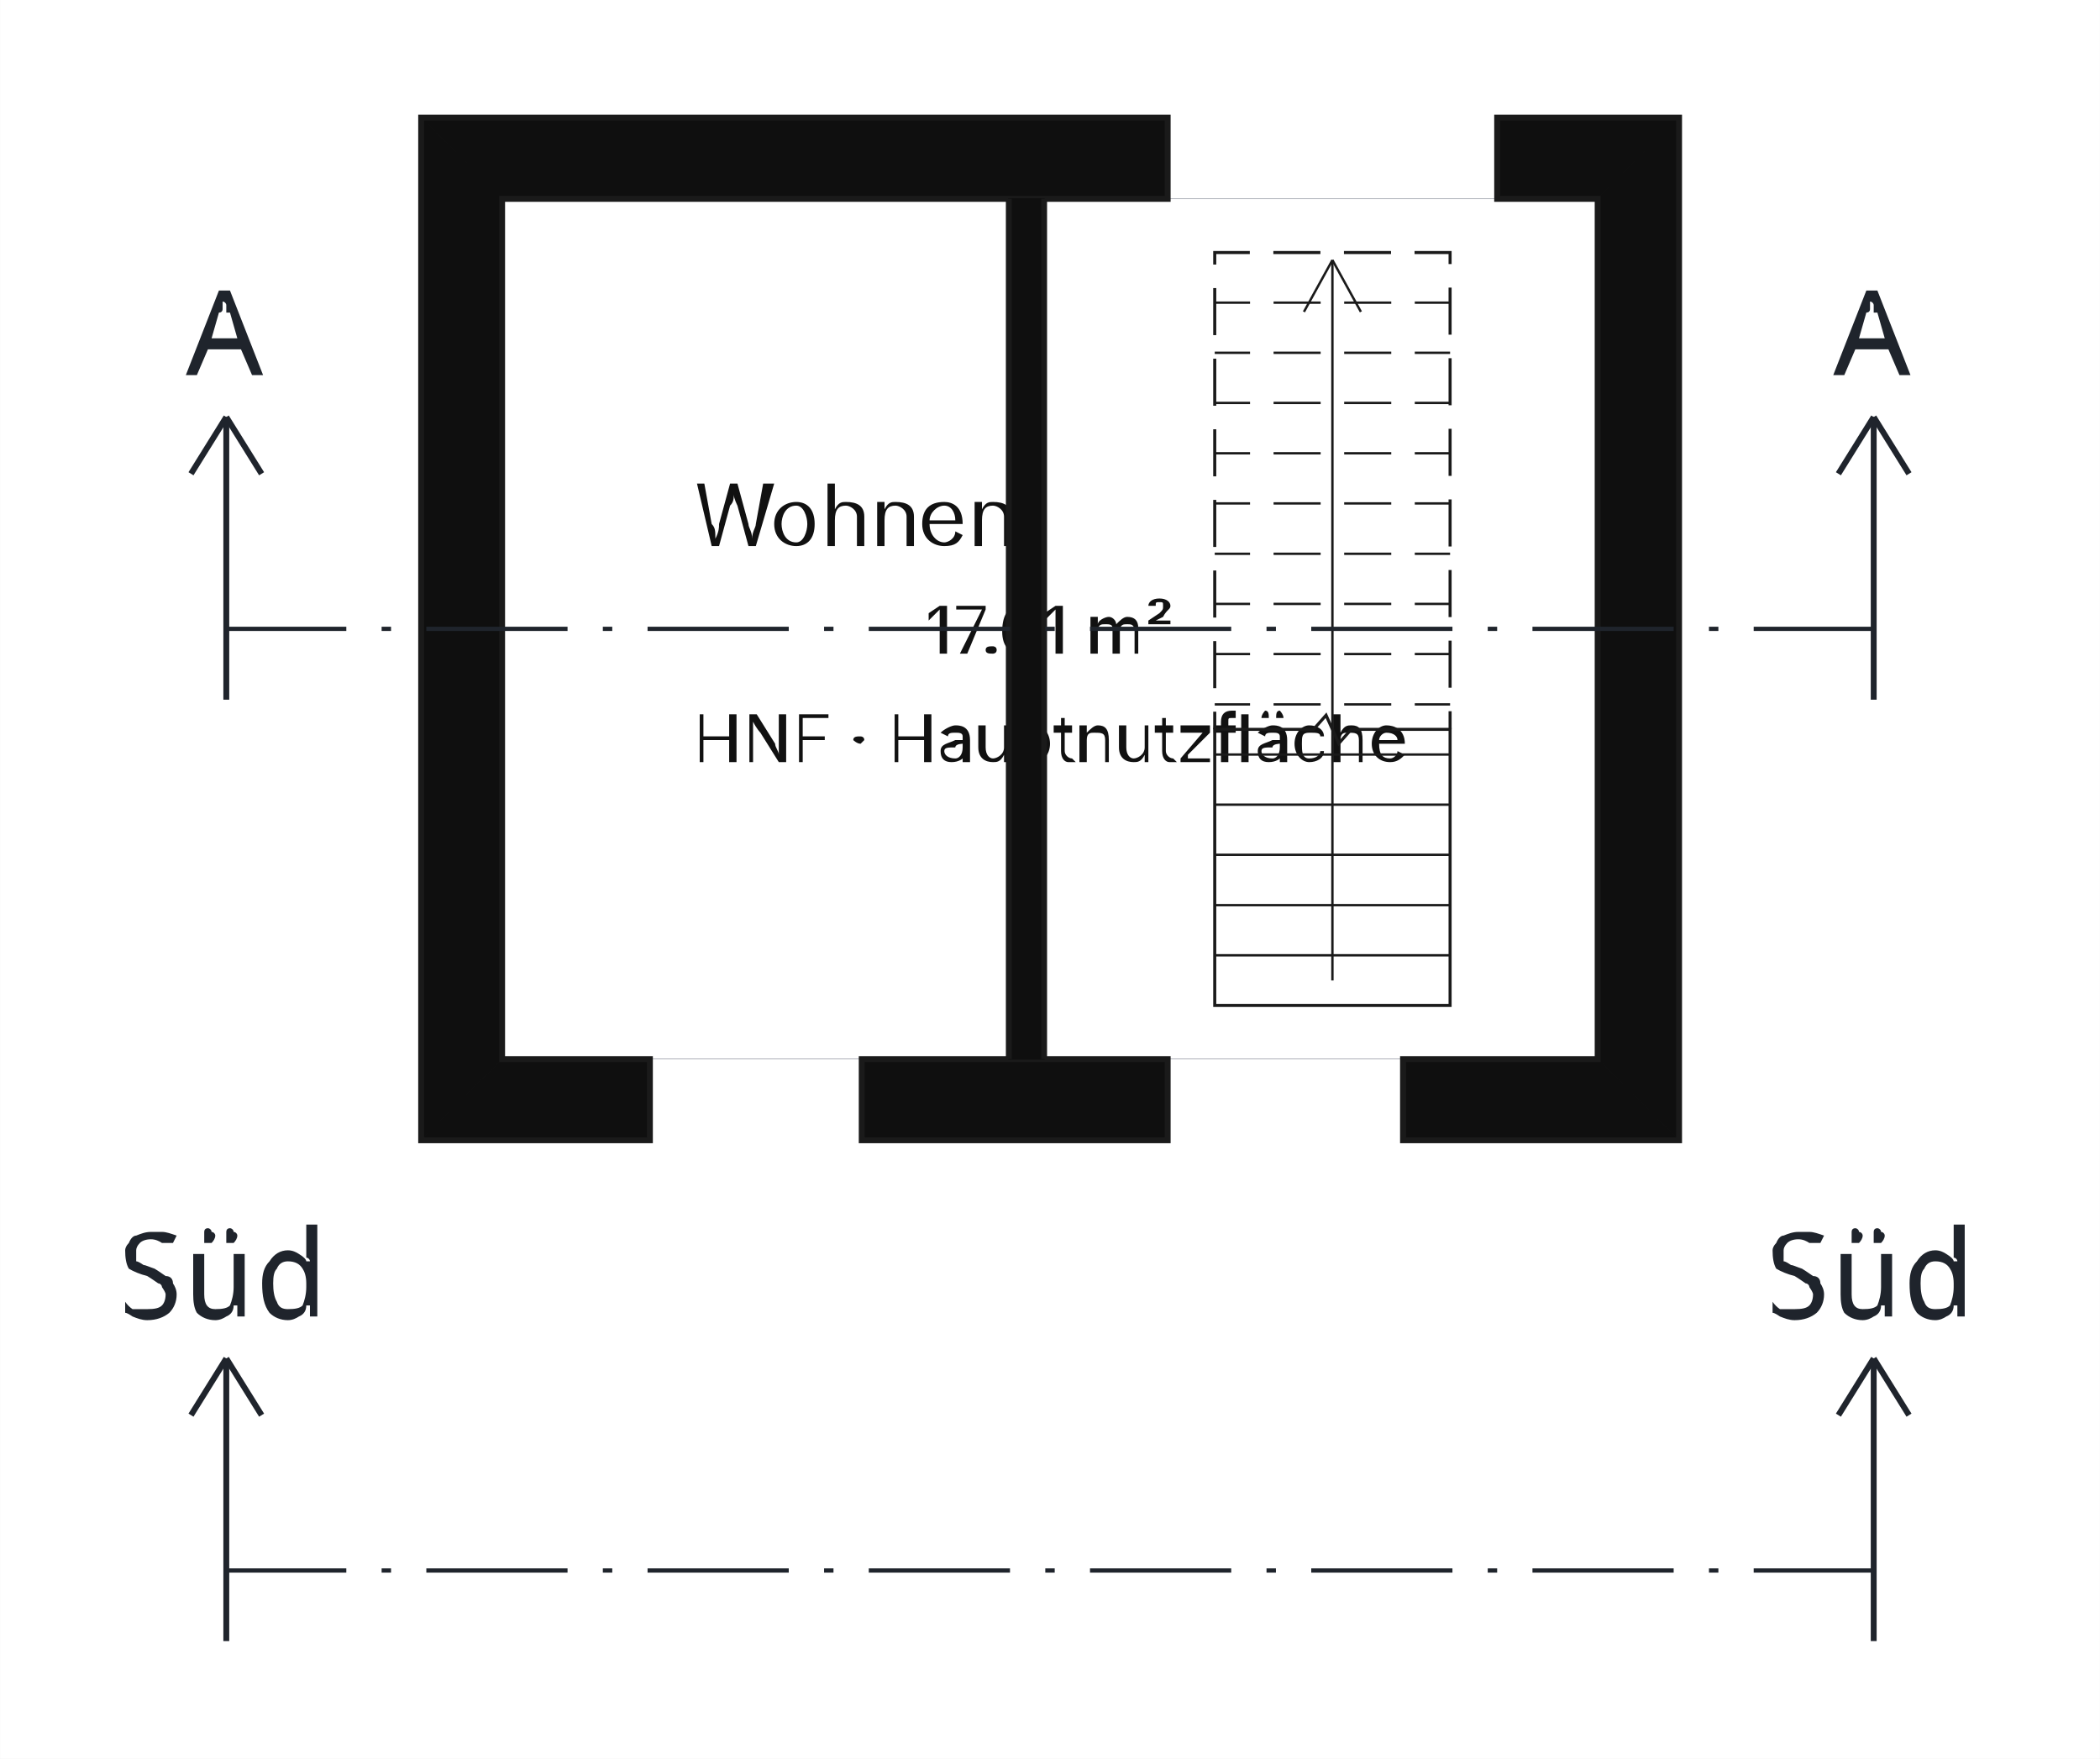
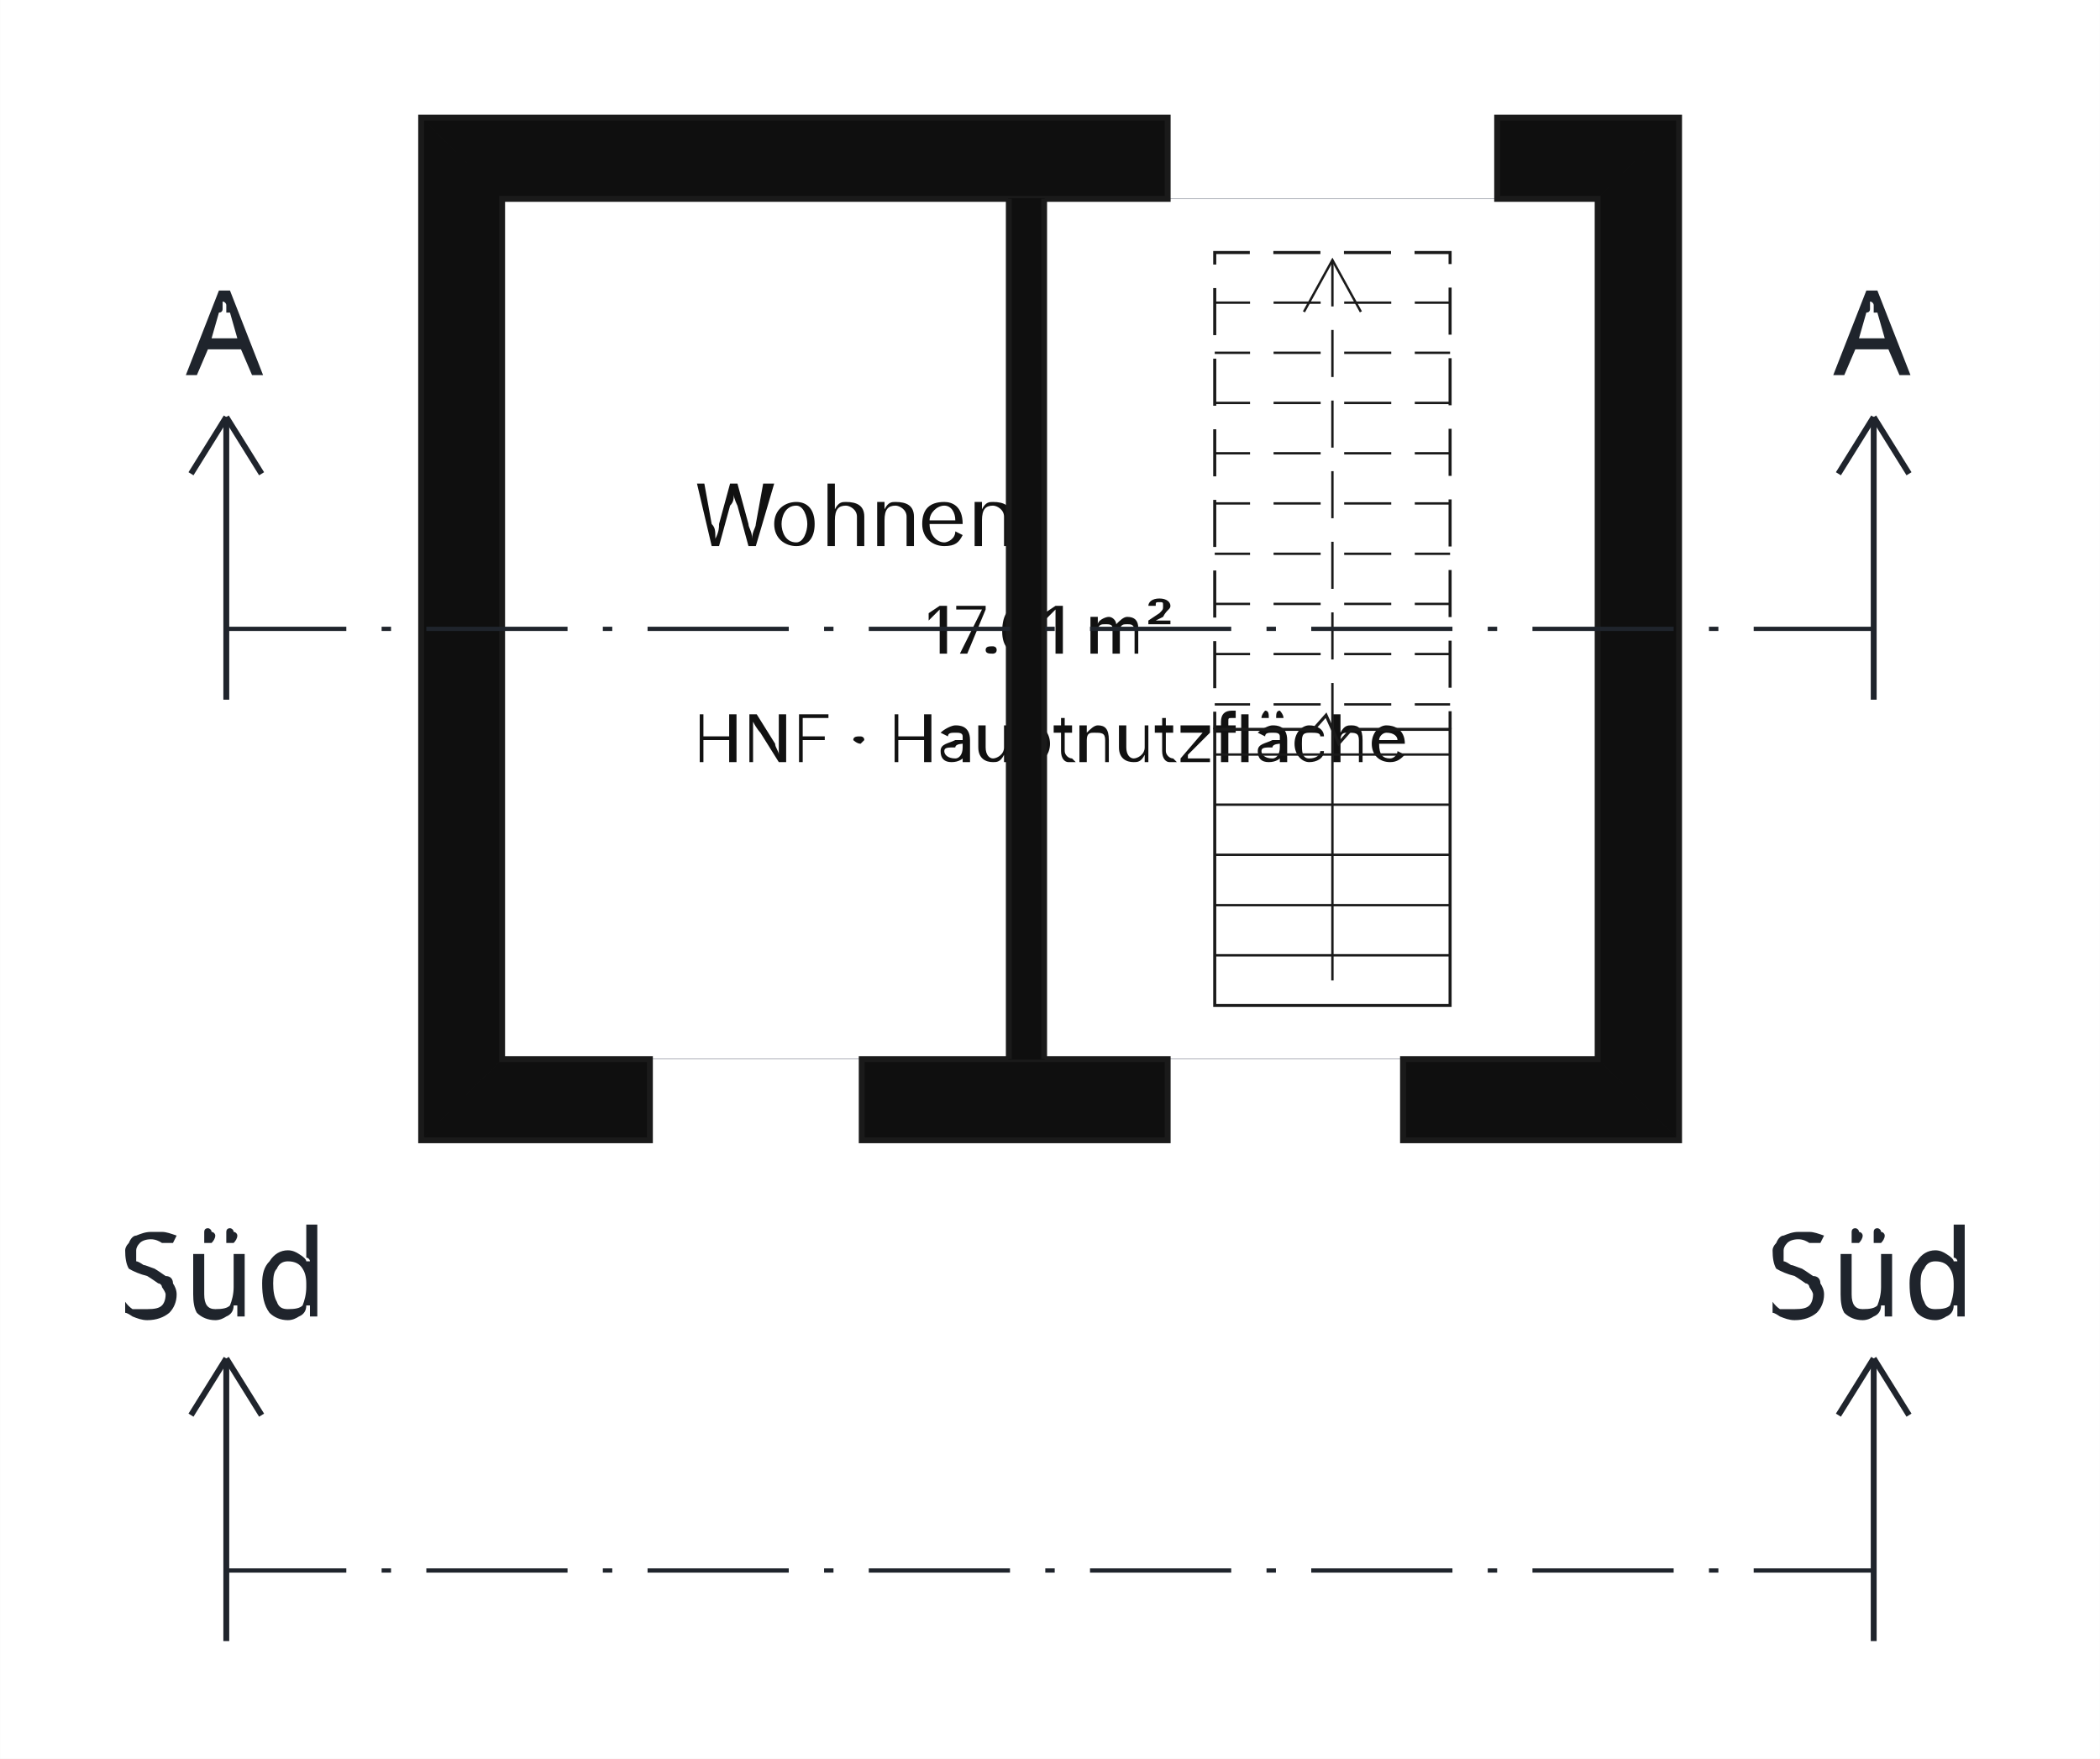
<svg xmlns="http://www.w3.org/2000/svg" viewBox="-1.961 0 8.922 7.473" width="89.225mm" height="74.725mm">
  <rect x="-1.961" y="0" width="8.922" height="7.473" fill="#ffffff" />
  <g stroke-linecap="butt" stroke-linejoin="miter" stroke-miterlimit="4">
    <polygon points="0,4.673 5,4.673 5,0.672 0,0.672" fill="none" stroke="none" stroke-width="0" />
    <polygon points="0.172,4.5 4.827,4.5 4.827,0.845 0.172,0.845" fill="#6b728000" stroke="#6b7280" stroke-width="0.002" />
    <text x="0.983" y="2.32" font-family="Inter, sans-serif" text-anchor="start">
      <tspan font-size="0.353" fill="#111111">Wohnen</tspan>
    </text>
    <text x="2.5" y="2.778" font-family="Inter, sans-serif" text-anchor="middle">
      <tspan font-size="0.282" fill="#111111">17.01 m²</tspan>
    </text>
    <text x="2.5" y="3.237" font-family="Inter, sans-serif" text-anchor="middle">
      <tspan font-size="0.282" fill="#111111">HNF · Hauptnutzfläche</tspan>
    </text>
    <polygon points="-0.172,4.845 0.8,4.845 0.8,4.5 0.172,4.5" fill="#0f0f0f" stroke="#0f0f0f" stroke-width="0.005" />
    <polygon points="1.7,4.845 3,4.845 3,4.5 1.7,4.5" fill="#0f0f0f" stroke="#1a1a1a" stroke-width="0.025" />
    <polygon points="4,4.845 5.173,4.845 4.827,4.5 4,4.5" fill="#0f0f0f" stroke="#0f0f0f" stroke-width="0.005" />
    <polygon points="5.173,4.845 5.173,0.5 4.827,0.845 4.827,4.5" fill="#0f0f0f" stroke="#0f0f0f" stroke-width="0.005" />
    <polygon points="5.173,0.5 4.4,0.5 4.4,0.845 4.827,0.845" fill="#0f0f0f" stroke="#0f0f0f" stroke-width="0.005" />
    <polygon points="4.827,0.845 4.827,4.5 4,4.5 4,4.845 5.173,4.845 5.173,0.5 4.4,0.5 4.4,0.845" fill="none" stroke="#1a1a1a" stroke-width="0.025" />
    <polygon points="3,0.5 -0.172,0.5 0.172,0.845 3,0.845" fill="#0f0f0f" stroke="#0f0f0f" stroke-width="0.005" />
    <polygon points="-0.172,0.5 -0.172,4.845 0.172,4.5 0.172,0.845" fill="#0f0f0f" stroke="#0f0f0f" stroke-width="0.005" />
    <polygon points="0.172,0.845 3,0.845 3,0.5 -0.172,0.5 -0.172,4.845 0.8,4.845 0.8,4.5 0.172,4.5" fill="none" stroke="#1a1a1a" stroke-width="0.025" />
    <polygon points="2.475,4.5 2.475,0.845 2.325,0.845 2.325,4.5" fill="#0f0f0f" stroke="#0f0f0f" stroke-width="0.005" />
    <line x1="2.475" y1="4.5" x2="2.475" y2="0.845" stroke="#1a1a1a" stroke-width="0.025" />
    <line x1="2.325" y1="0.845" x2="2.325" y2="4.5" stroke="#1a1a1a" stroke-width="0.025" />
    <polygon points="3.2,4.272 4.2,4.272 4.2,1.073 3.2,1.073" fill="none" stroke="none" stroke-width="0" />
    <polyline points="4.2,3.099 4.2,1.073 3.2,1.073 3.2,3.099" fill="none" stroke="#1a1a1a" stroke-width="0.013" stroke-dasharray="0.2 0.1" stroke-dashoffset="0.123" />
    <line x1="3.2" y1="4.059" x2="4.2" y2="4.059" stroke="#1a1a1a" stroke-width="0.01" />
    <line x1="3.2" y1="3.846" x2="4.2" y2="3.846" stroke="#1a1a1a" stroke-width="0.01" />
    <line x1="3.2" y1="3.632" x2="4.2" y2="3.632" stroke="#1a1a1a" stroke-width="0.01" />
    <line x1="3.2" y1="3.419" x2="4.2" y2="3.419" stroke="#1a1a1a" stroke-width="0.01" />
    <line x1="3.2" y1="3.206" x2="4.2" y2="3.206" stroke="#1a1a1a" stroke-width="0.01" />
    <line x1="3.2" y1="2.993" x2="4.2" y2="2.993" stroke="#1a1a1a" stroke-width="0.01" stroke-dasharray="0.2 0.1" stroke-dashoffset="0.05" />
    <line x1="3.2" y1="2.779" x2="4.2" y2="2.779" stroke="#1a1a1a" stroke-width="0.01" stroke-dasharray="0.2 0.1" stroke-dashoffset="0.05" />
    <line x1="3.2" y1="2.566" x2="4.2" y2="2.566" stroke="#1a1a1a" stroke-width="0.01" stroke-dasharray="0.2 0.1" stroke-dashoffset="0.05" />
    <line x1="3.2" y1="2.353" x2="4.2" y2="2.353" stroke="#1a1a1a" stroke-width="0.01" stroke-dasharray="0.2 0.1" stroke-dashoffset="0.05" />
    <line x1="3.2" y1="2.139" x2="4.2" y2="2.139" stroke="#1a1a1a" stroke-width="0.01" stroke-dasharray="0.2 0.1" stroke-dashoffset="0.05" />
    <line x1="3.2" y1="1.926" x2="4.2" y2="1.926" stroke="#1a1a1a" stroke-width="0.01" stroke-dasharray="0.2 0.1" stroke-dashoffset="0.05" />
    <line x1="3.2" y1="1.712" x2="4.2" y2="1.712" stroke="#1a1a1a" stroke-width="0.01" stroke-dasharray="0.2 0.1" stroke-dashoffset="0.05" />
    <line x1="3.2" y1="1.499" x2="4.2" y2="1.499" stroke="#1a1a1a" stroke-width="0.01" stroke-dasharray="0.2 0.1" stroke-dashoffset="0.05" />
    <line x1="3.2" y1="1.286" x2="4.2" y2="1.286" stroke="#1a1a1a" stroke-width="0.01" stroke-dasharray="0.2 0.1" stroke-dashoffset="0.05" />
    <polygon points="3.78,3.099 3.727,3.159 3.673,3.039 3.62,3.099 3.2,3.099 3.2,4.272 4.2,4.272 4.2,3.099" fill="none" stroke="#1a1a1a" stroke-width="0.013" />
-     <line x1="3.7" y1="4.166" x2="3.7" y2="1.105" stroke="#1a1a1a" stroke-width="0.01" />
-     <line x1="3.579" y1="1.325" x2="3.7" y2="1.105" stroke="#1a1a1a" stroke-width="0.01" />
-     <line x1="3.7" y1="1.105" x2="3.821" y2="1.325" stroke="#1a1a1a" stroke-width="0.01" />
+     <line x1="3.7" y1="4.166" x2="3.7" y2="3.099" stroke="#1a1a1a" stroke-width="0.01" />
+     <line x1="3.7" y1="3.099" x2="3.7" y2="1.105" stroke="#1a1a1a" stroke-width="0.01" stroke-dasharray="0.2 0.1" stroke-dashoffset="0.003" />
+     <polyline points="3.579,1.325 3.7,1.105 3.821,1.325" fill="none" stroke="#1a1a1a" stroke-width="0.01" />
    <line x1="-1" y1="2.672" x2="6" y2="2.672" stroke="#1f242c" stroke-width="0.018" stroke-dasharray="0.6 0.15 0.04 0.15" stroke-dashoffset="0.09" />
    <polyline points="-1,2.973 -1,2.373 -1,1.772" fill="none" stroke="#1f242c" stroke-width="0.025" />
    <line x1="-1" y1="1.772" x2="-0.85" y2="2.013" stroke="#1f242c" stroke-width="0.025" />
    <line x1="-1" y1="1.772" x2="-1.15" y2="2.013" stroke="#1f242c" stroke-width="0.025" />
    <polyline points="6,2.973 6,2.373 6,1.772" fill="none" stroke="#1f242c" stroke-width="0.025" />
    <line x1="6" y1="1.772" x2="6.15" y2="2.013" stroke="#1f242c" stroke-width="0.025" />
    <line x1="6" y1="1.772" x2="5.85" y2="2.013" stroke="#1f242c" stroke-width="0.025" />
    <polygon points="-1,2.373 6,2.373 6,2.973 -1,2.973" fill="none" stroke="none" stroke-width="0" />
    <line x1="-1" y1="6.673" x2="6" y2="6.673" stroke="#1f242c" stroke-width="0.018" stroke-dasharray="0.6 0.15 0.04 0.15" stroke-dashoffset="0.09" />
    <polyline points="-1,6.973 -1,6.372 -1,5.772" fill="none" stroke="#1f242c" stroke-width="0.025" />
    <line x1="-1" y1="5.772" x2="-0.85" y2="6.013" stroke="#1f242c" stroke-width="0.025" />
    <line x1="-1" y1="5.772" x2="-1.15" y2="6.013" stroke="#1f242c" stroke-width="0.025" />
    <polyline points="6,6.973 6,6.372 6,5.772" fill="none" stroke="#1f242c" stroke-width="0.025" />
    <line x1="6" y1="5.772" x2="6.15" y2="6.013" stroke="#1f242c" stroke-width="0.025" />
    <line x1="6" y1="5.772" x2="5.85" y2="6.013" stroke="#1f242c" stroke-width="0.025" />
    <polygon points="-1,6.372 6,6.372 6,6.973 -1,6.973" fill="none" stroke="none" stroke-width="0" />
    <text x="-1.173" y="1.593" font-size="0.5" fill="#1f242c" font-family="sans-serif" transform="rotate(0 -1.1725 1.5925)">A</text>
    <text x="5.827" y="1.593" font-size="0.5" fill="#1f242c" font-family="sans-serif" transform="rotate(0 5.8275 1.5925)">A</text>
    <text x="-1.461" y="5.593" font-size="0.5" fill="#1f242c" font-family="sans-serif" transform="rotate(0 -1.46125 5.5925)">Süd</text>
    <text x="5.539" y="5.593" font-size="0.5" fill="#1f242c" font-family="sans-serif" transform="rotate(0 5.53875 5.5925)">Süd</text>
  </g>
</svg>
